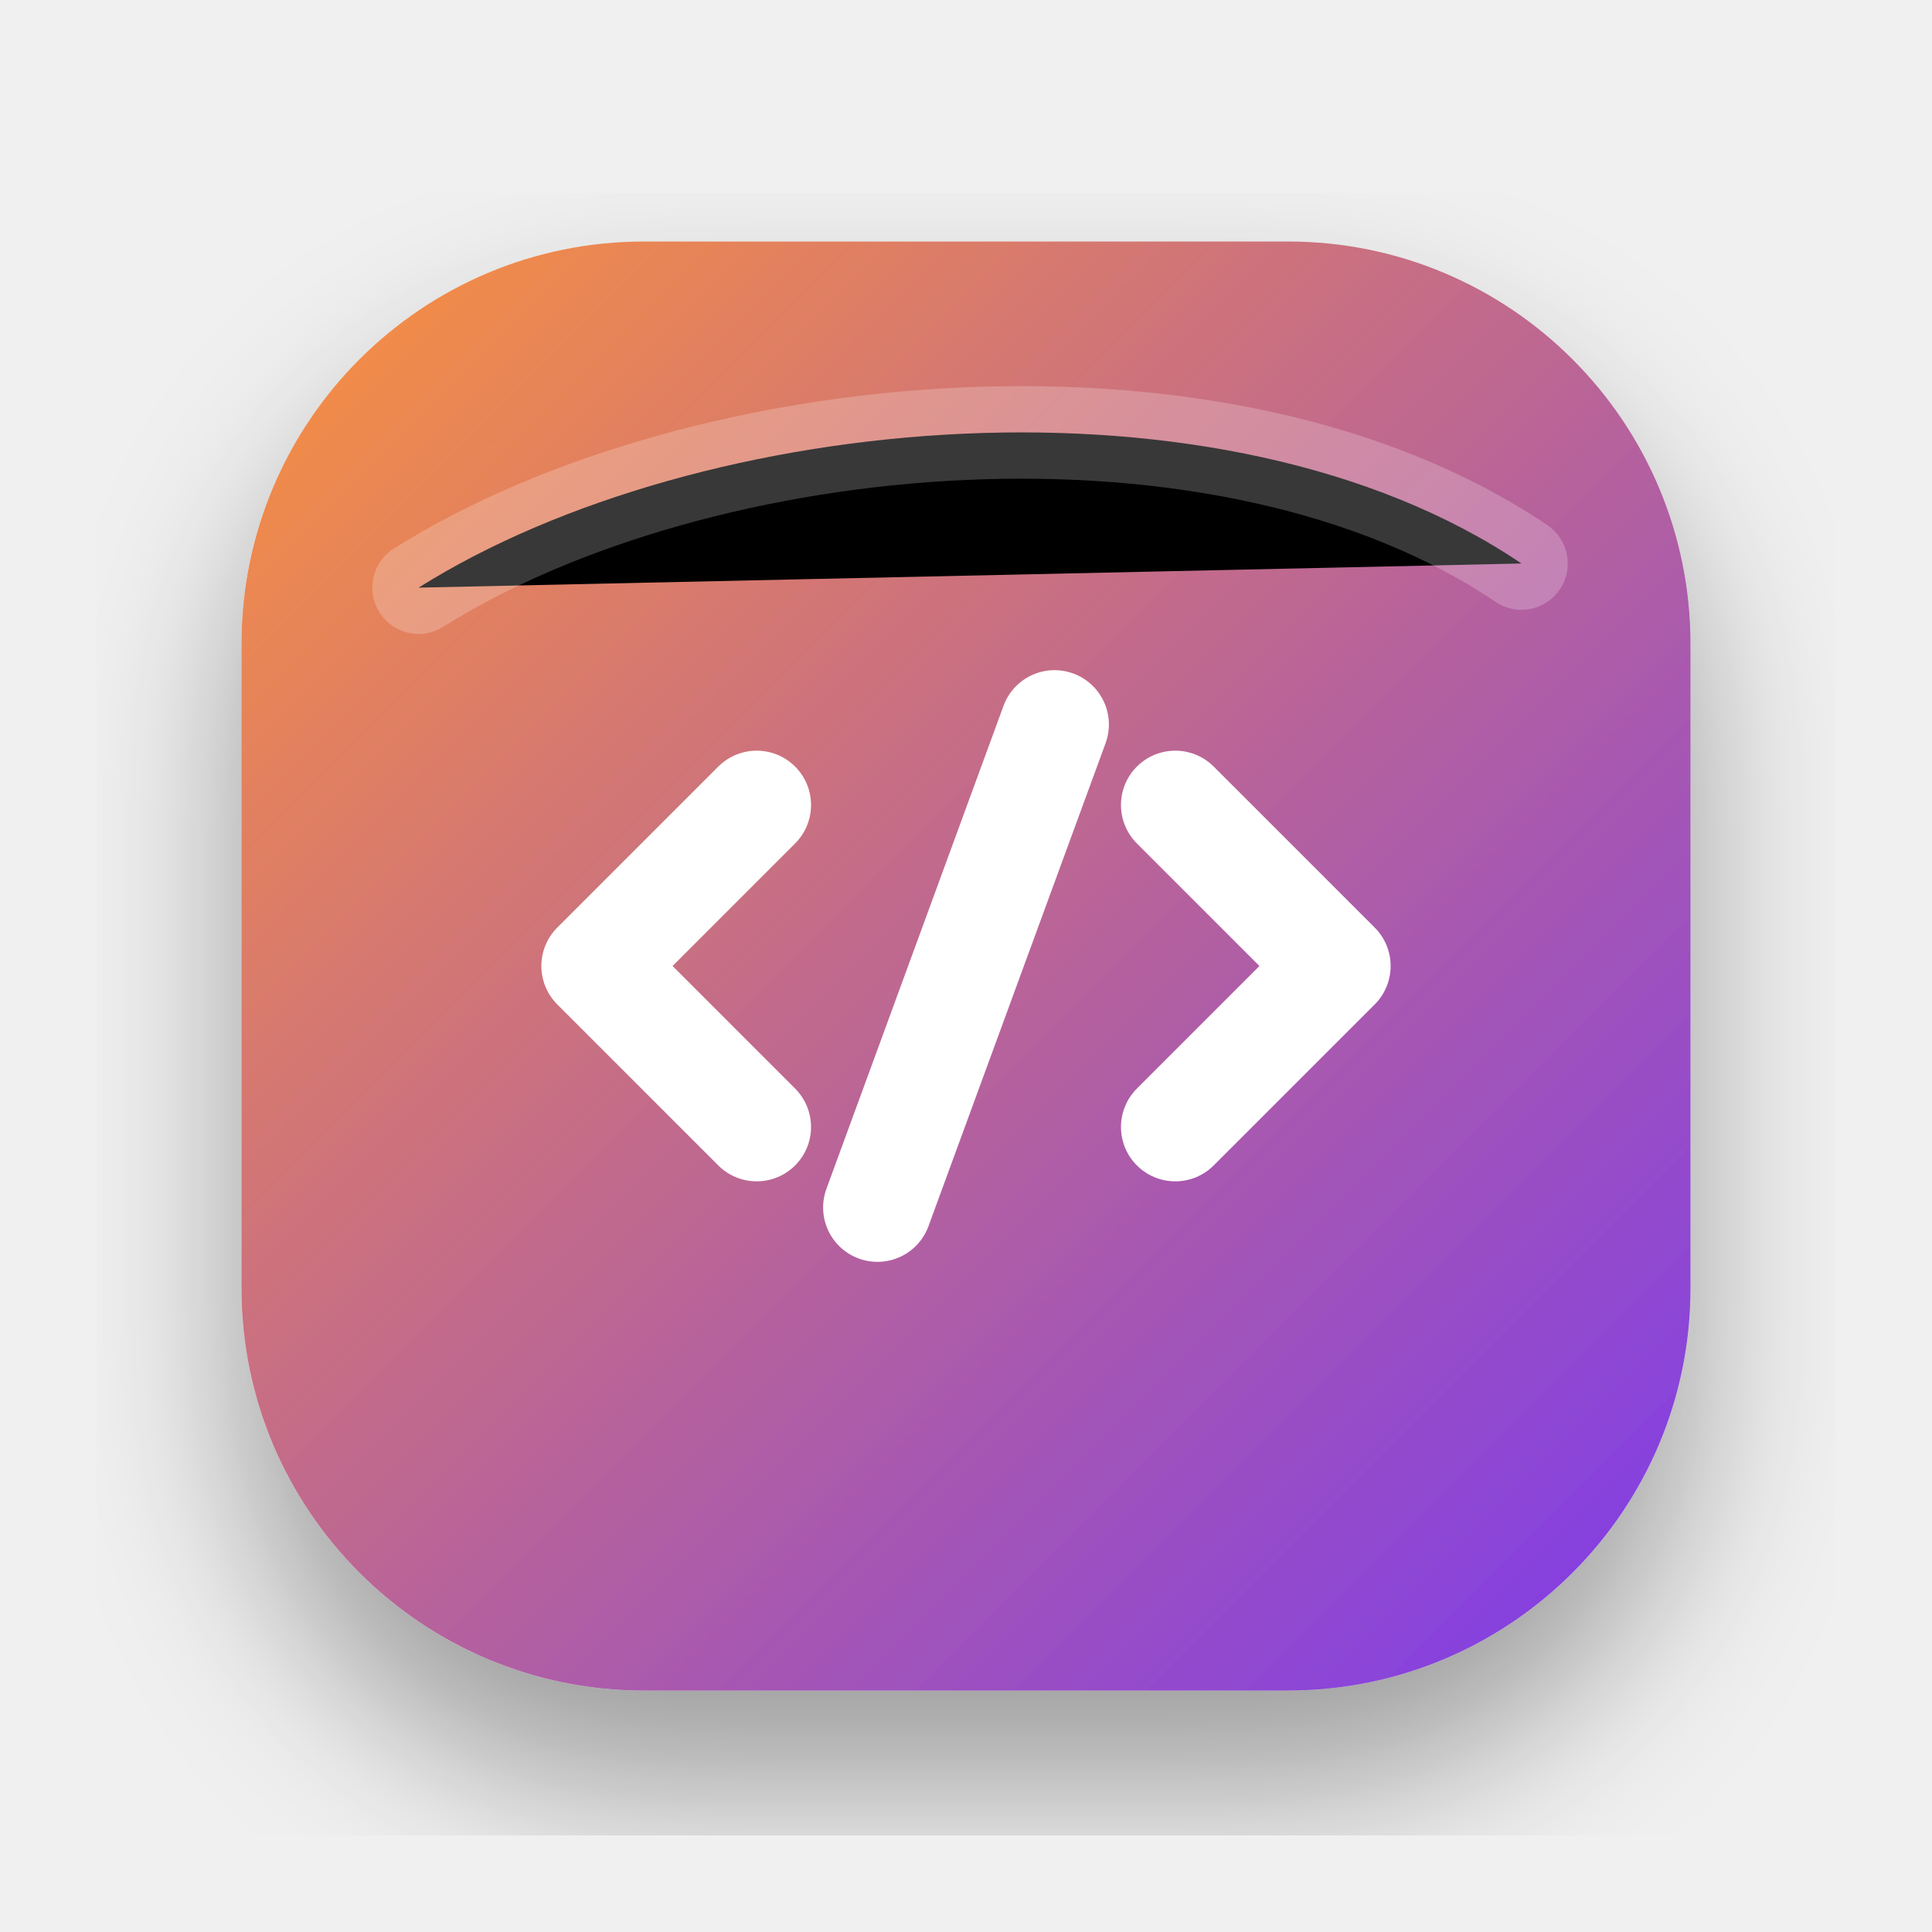
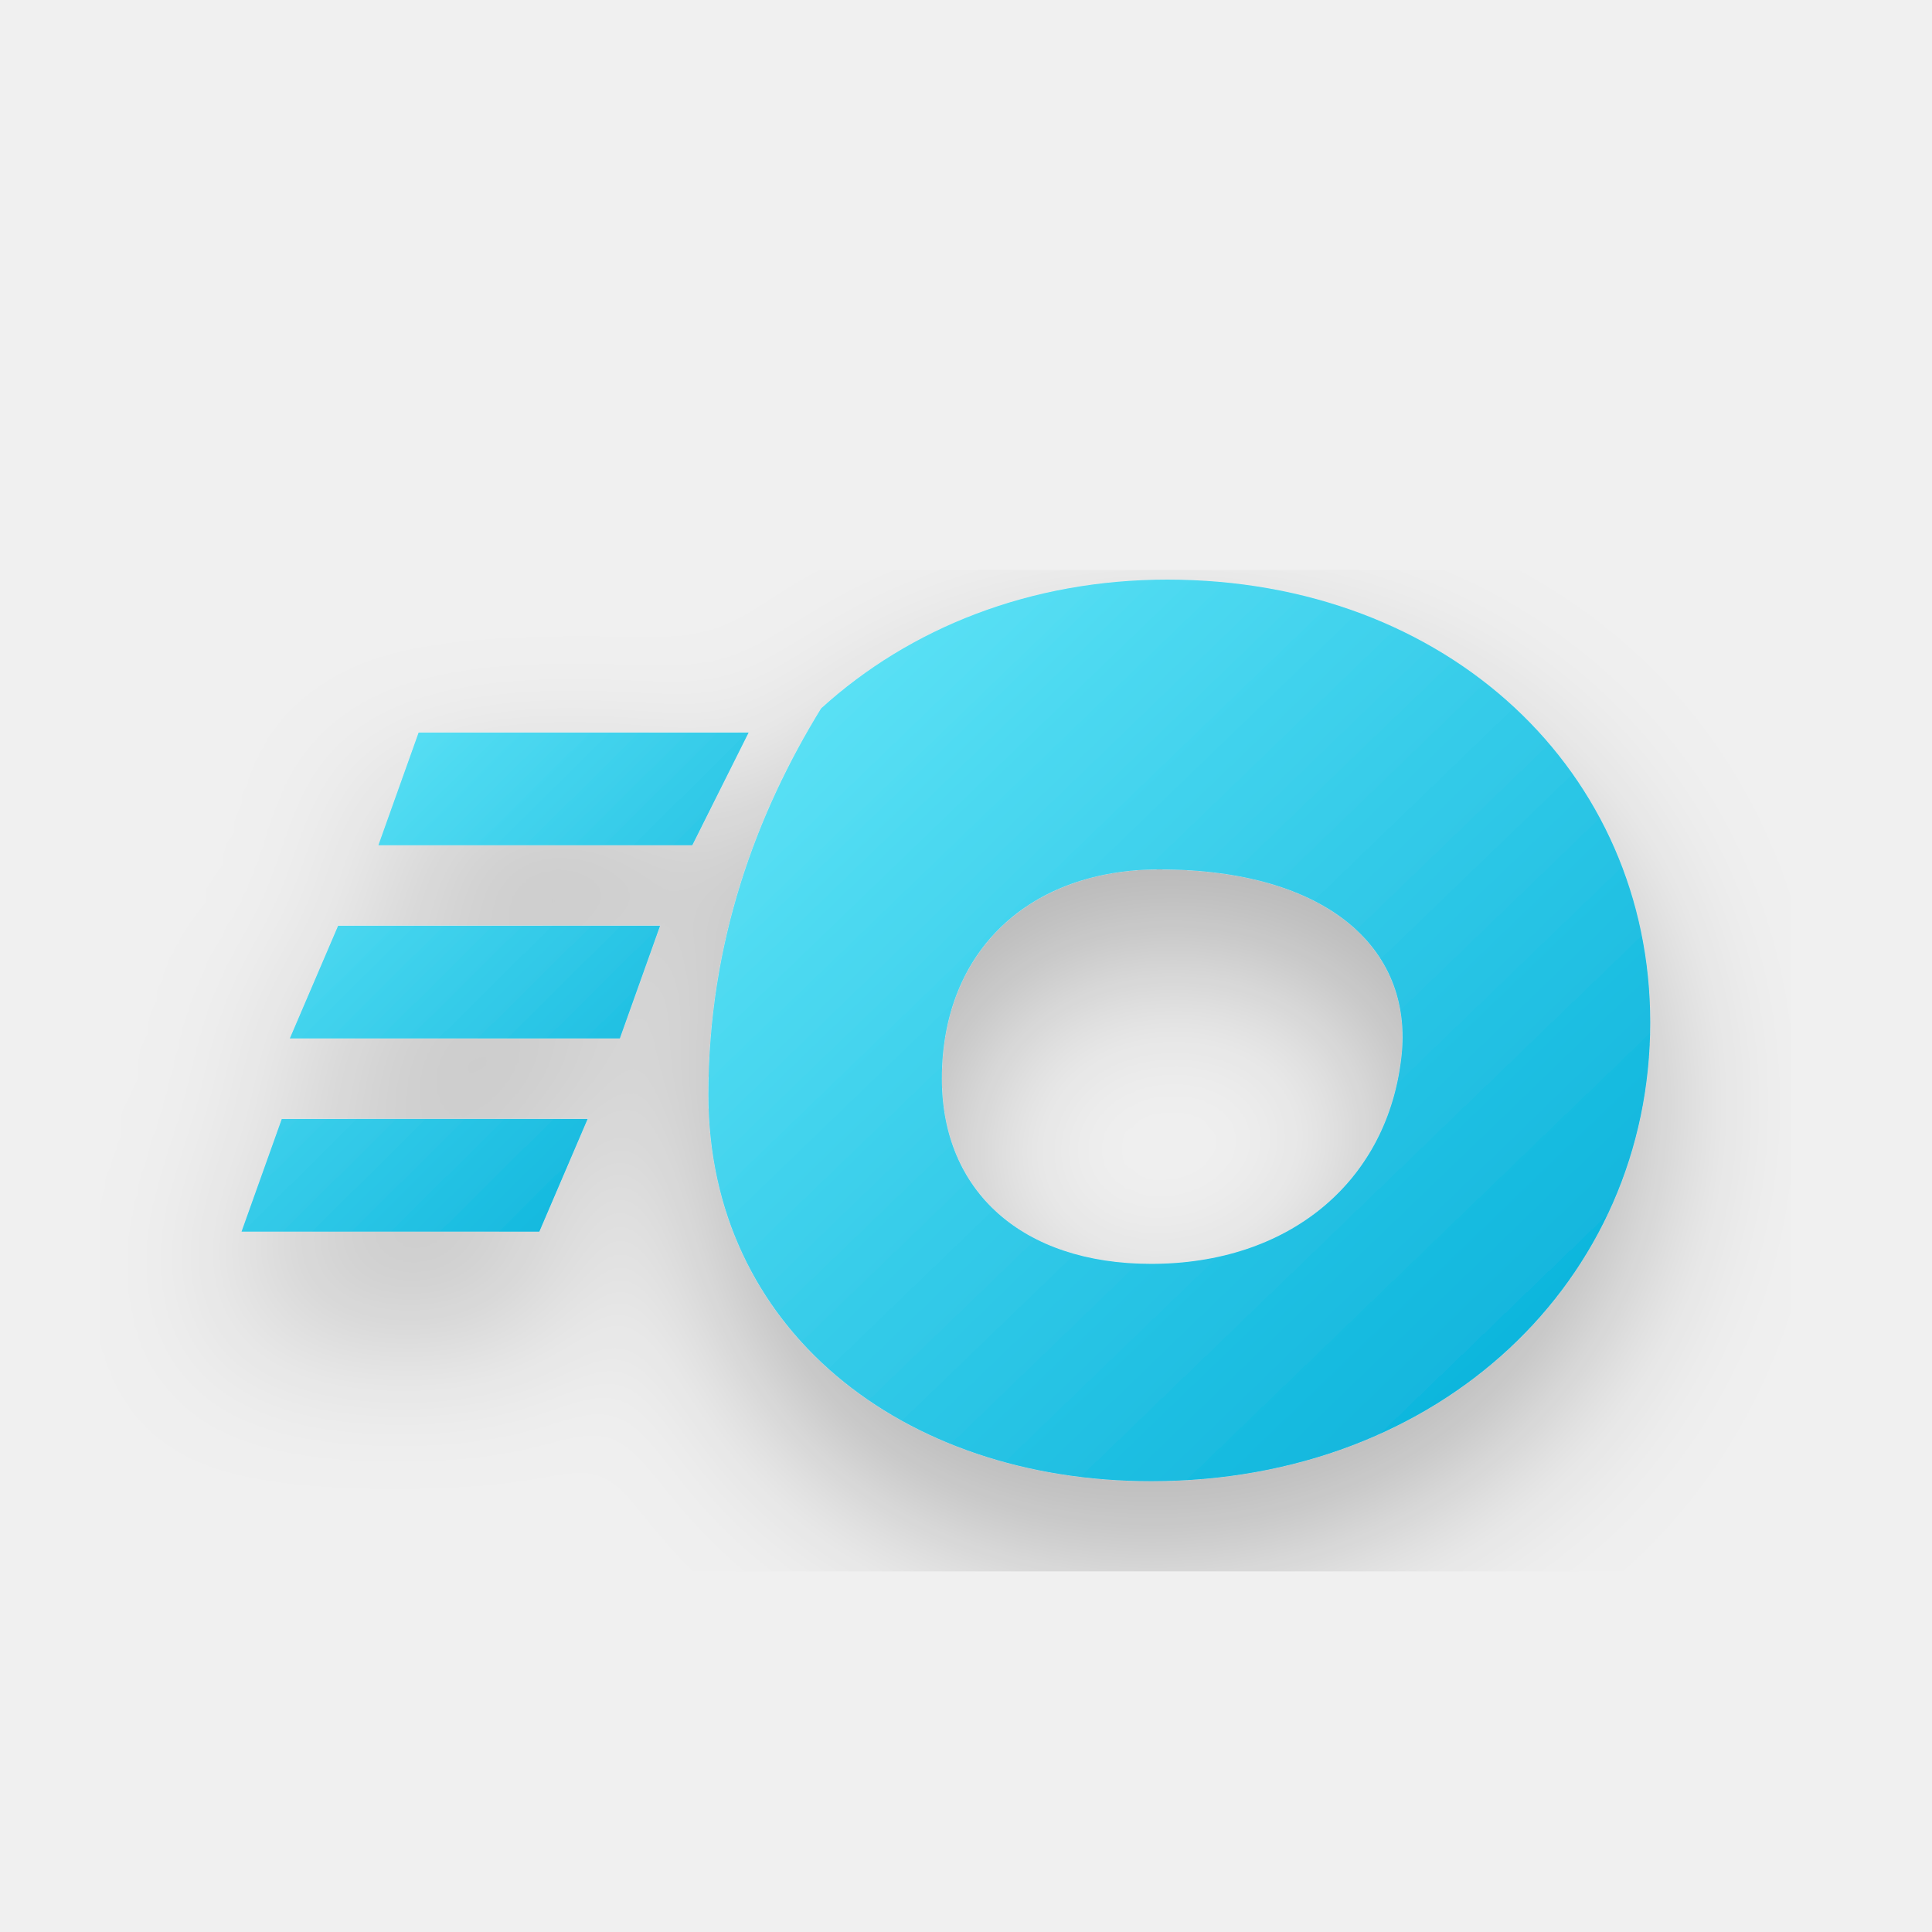
<svg xmlns="http://www.w3.org/2000/svg" viewBox="0 0 24 24">
  <defs>
    <linearGradient id="g" x1="0" y1="0" x2="1" y2="1">
-       <stop stop-color="#FB923C" />
-       <stop offset="1" stop-color="#7C3AED" />
+       <stop stop-color="#67E8F9" />
+       <stop offset="1" stop-color="#00ADD8" />
    </linearGradient>
    <filter id="s">
-       <feDropShadow dx="0" dy="1.2" stdDeviation="1.05" flood-opacity=".34" />
+       <feDropShadow dx="0" dy="1" stdDeviation="1" flood-opacity=".25" />
    </filter>
  </defs>
-   <rect x="3" y="3" width="18" height="18" rx="5" fill="url(#g)" filter="url(#s)" />
-   <path d="M5.2 7.3c3.5-2.2 10-2.8 13.7-.3" stroke="#fff" stroke-opacity=".22" stroke-width="1.15" stroke-linecap="round" />
-   <g stroke="#fff" fill="none" stroke-width="1.35" stroke-linecap="round" stroke-linejoin="round">
-     <path d="M9.4 10l-2 2 2 2M14.6 10l2 2-2 2M13.1 9l-2.2 6" />
+   <g fill="url(#g)" filter="url(#s)">
+     <path d="M5.2 9.1h4.1l-.7 1.4H4.7l.5-1.4zm-1 2.4h4l-.5 1.4H3.6l.6-1.4zm-.7 2.4h3.8l-.6 1.4H3l.5-1.4z" />
+     <path d="M10.2 8.8c1.1-1 2.6-1.6 4.3-1.6 3.5 0 6 2.4 6 5.5 0 3.2-2.6 5.7-6.2 5.7-3.1 0-5.5-1.9-5.5-4.8 0-1.9.6-3.5 1.4-4.8zm4.2 2c-1.6 0-2.7 1-2.7 2.6 0 1.4 1 2.3 2.6 2.3 1.7 0 2.9-1 3.1-2.5.2-1.4-.9-2.4-3-2.4z" />
  </g>
</svg>
